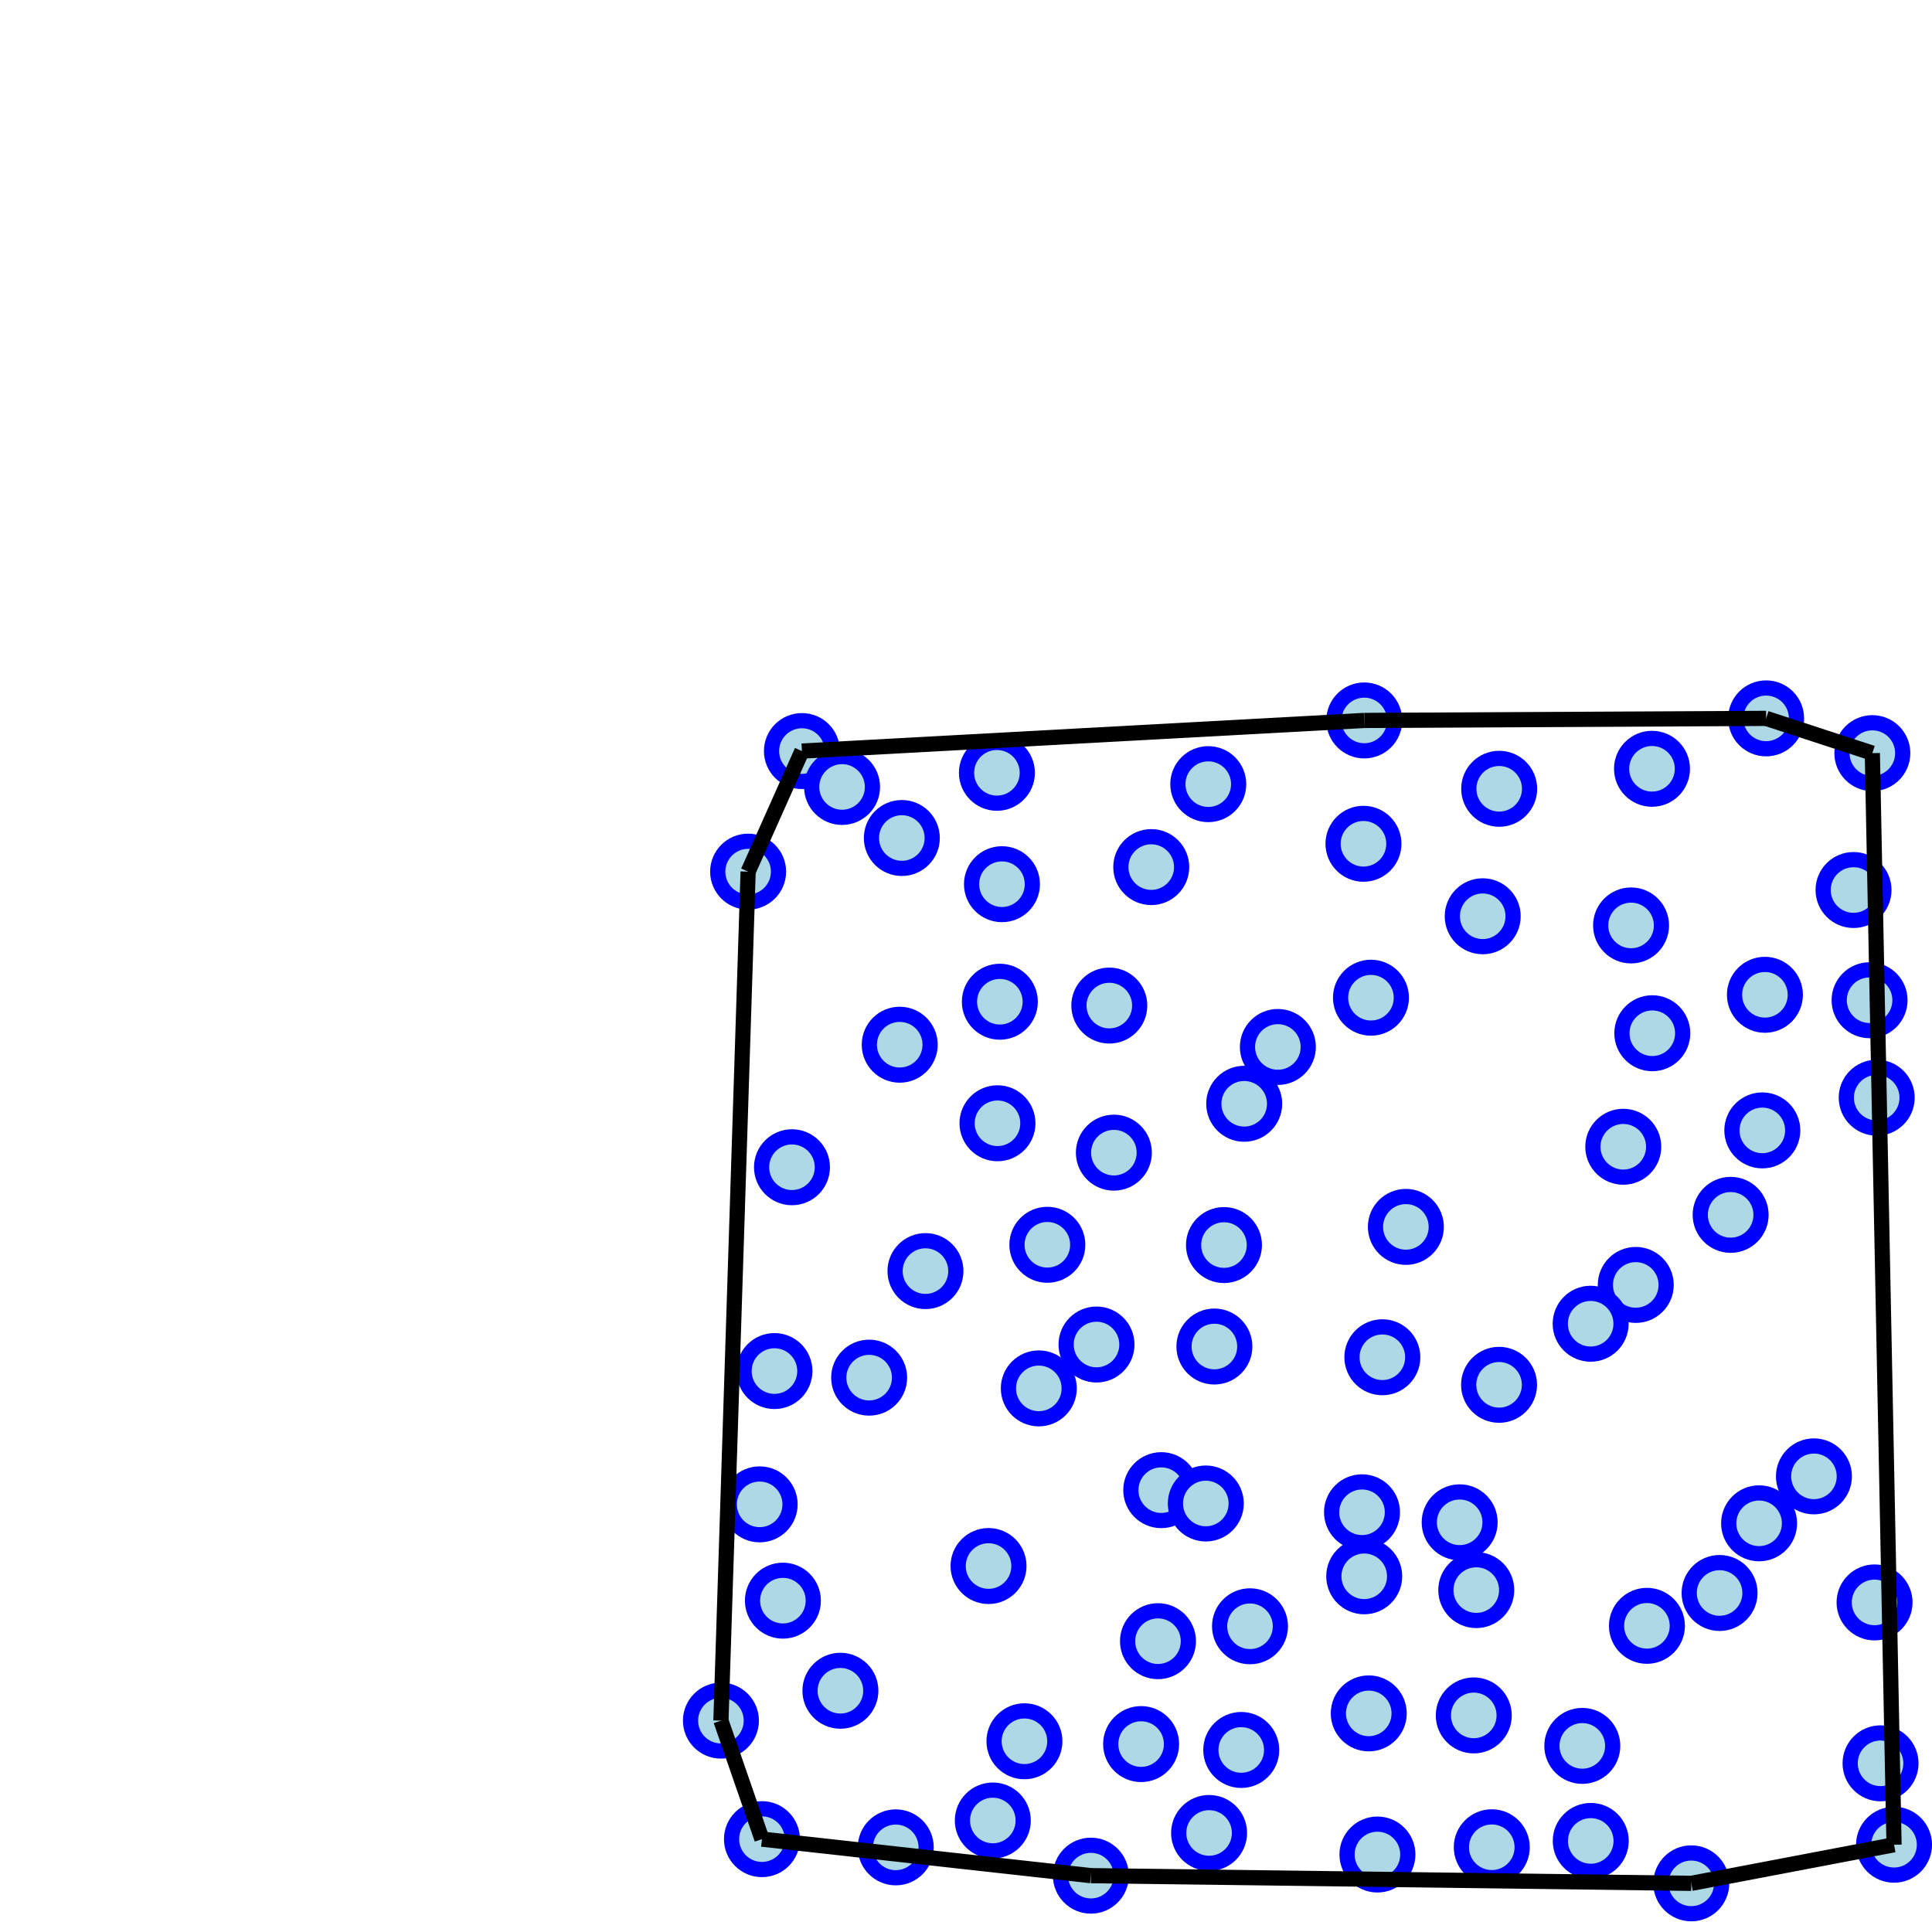
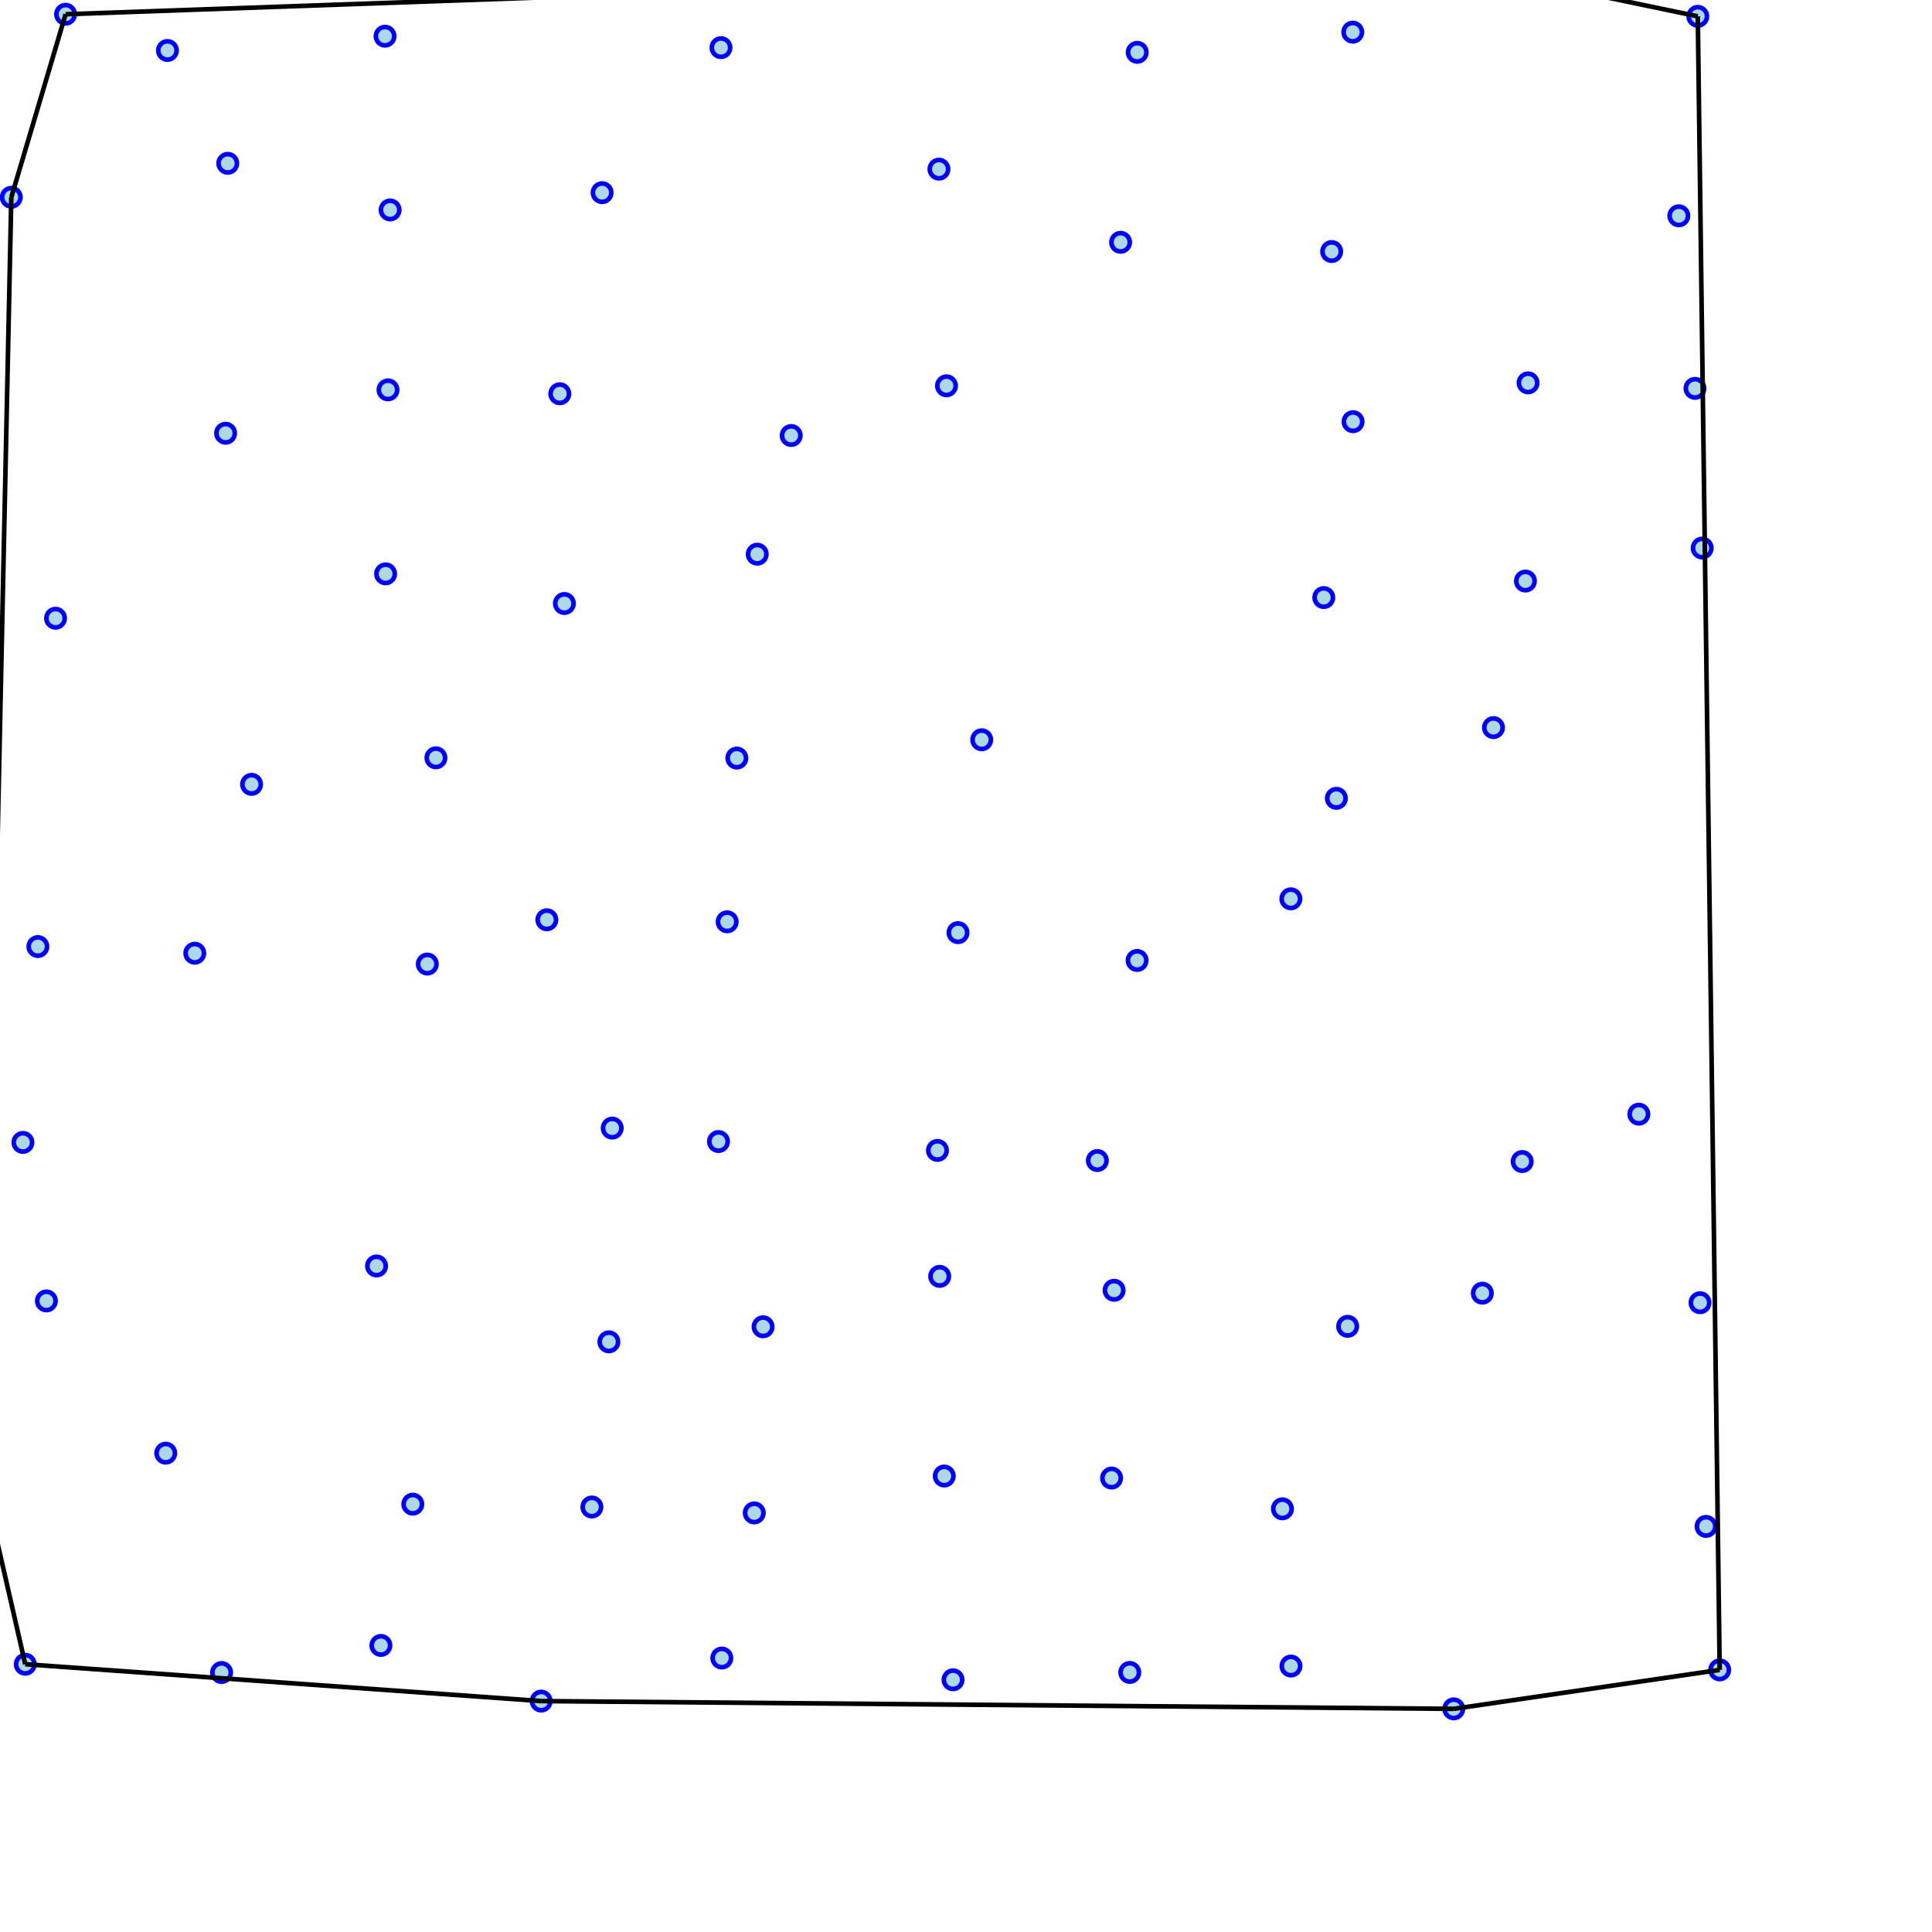
- <svg xmlns="http://www.w3.org/2000/svg" baseProfile="full" height="100%" version="1.1" width="100%">
+ <svg xmlns="http://www.w3.org/2000/svg" baseProfile="full" height="420" version="1.1" width="420">
  <defs />
-   <circle cx="52.778" cy="49.429" fill="lightblue" r="2" stroke="blue" />
-   <circle cx="49.237" cy="57.365" fill="lightblue" r="2" stroke="blue" />
-   <circle cx="52.123" cy="76.819" fill="lightblue" r="2" stroke="blue" />
-   <circle cx="50.97" cy="90.233" fill="lightblue" r="2" stroke="blue" />
-   <circle cx="49.996" cy="99.005" fill="lightblue" r="2" stroke="blue" />
-   <circle cx="51.526" cy="105.343" fill="lightblue" r="2" stroke="blue" />
-   <circle cx="47.447" cy="113.238" fill="lightblue" r="2" stroke="blue" />
-   <circle cx="50.147" cy="121.038" fill="lightblue" r="2" stroke="blue" />
-   <circle cx="55.42" cy="51.791" fill="lightblue" r="2" stroke="blue" />
-   <circle cx="59.353" cy="55.151" fill="lightblue" r="2" stroke="blue" />
-   <circle cx="59.214" cy="68.755" fill="lightblue" r="2" stroke="blue" />
-   <circle cx="60.908" cy="83.654" fill="lightblue" r="2" stroke="blue" />
-   <circle cx="57.202" cy="90.666" fill="lightblue" r="2" stroke="blue" />
-   <circle cx="55.31" cy="111.272" fill="lightblue" r="2" stroke="blue" />
-   <circle cx="58.953" cy="121.579" fill="lightblue" r="2" stroke="blue" />
-   <circle cx="65.611" cy="50.86" fill="lightblue" r="2" stroke="blue" />
-   <circle cx="65.943" cy="58.191" fill="lightblue" r="2" stroke="blue" />
-   <circle cx="65.804" cy="65.926" fill="lightblue" r="2" stroke="blue" />
-   <circle cx="65.648" cy="73.925" fill="lightblue" r="2" stroke="blue" />
-   <circle cx="68.93" cy="81.922" fill="lightblue" r="2" stroke="blue" />
-   <circle cx="68.368" cy="91.373" fill="lightblue" r="2" stroke="blue" />
-   <circle cx="65.059" cy="103.064" fill="lightblue" r="2" stroke="blue" />
-   <circle cx="67.422" cy="114.597" fill="lightblue" r="2" stroke="blue" />
-   <circle cx="65.341" cy="119.811" fill="lightblue" r="2" stroke="blue" />
-   <circle cx="75.768" cy="57.065" fill="lightblue" r="2" stroke="blue" />
-   <circle cx="73.008" cy="66.179" fill="lightblue" r="2" stroke="blue" />
-   <circle cx="73.308" cy="75.859" fill="lightblue" r="2" stroke="blue" />
-   <circle cx="72.165" cy="88.486" fill="lightblue" r="2" stroke="blue" />
-   <circle cx="76.426" cy="98.071" fill="lightblue" r="2" stroke="blue" />
-   <circle cx="76.211" cy="108.01" fill="lightblue" r="2" stroke="blue" />
-   <circle cx="75.101" cy="114.782" fill="lightblue" r="2" stroke="blue" />
-   <circle cx="71.795" cy="123.441" fill="lightblue" r="2" stroke="blue" />
-   <circle cx="79.521" cy="51.607" fill="lightblue" r="2" stroke="blue" />
-   <circle cx="84.101" cy="68.903" fill="lightblue" r="2" stroke="blue" />
-   <circle cx="81.886" cy="72.642" fill="lightblue" r="2" stroke="blue" />
-   <circle cx="80.554" cy="81.94" fill="lightblue" r="2" stroke="blue" />
-   <circle cx="79.924" cy="88.618" fill="lightblue" r="2" stroke="blue" />
-   <circle cx="79.359" cy="98.948" fill="lightblue" r="2" stroke="blue" />
-   <circle cx="82.267" cy="107.029" fill="lightblue" r="2" stroke="blue" />
-   <circle cx="81.691" cy="115.169" fill="lightblue" r="2" stroke="blue" />
-   <circle cx="79.575" cy="120.632" fill="lightblue" r="2" stroke="blue" />
-   <circle cx="89.787" cy="47.414" fill="lightblue" r="2" stroke="blue" />
-   <circle cx="89.735" cy="55.531" fill="lightblue" r="2" stroke="blue" />
-   <circle cx="90.228" cy="65.661" fill="lightblue" r="2" stroke="blue" />
-   <circle cx="92.526" cy="80.745" fill="lightblue" r="2" stroke="blue" />
-   <circle cx="90.978" cy="89.324" fill="lightblue" r="2" stroke="blue" />
-   <circle cx="89.639" cy="99.527" fill="lightblue" r="2" stroke="blue" />
-   <circle cx="89.785" cy="103.74" fill="lightblue" r="2" stroke="blue" />
-   <circle cx="90.083" cy="112.762" fill="lightblue" r="2" stroke="blue" />
-   <circle cx="90.654" cy="122.05" fill="lightblue" r="2" stroke="blue" />
-   <circle cx="98.667" cy="51.912" fill="lightblue" r="2" stroke="blue" />
-   <circle cx="97.583" cy="60.302" fill="lightblue" r="2" stroke="blue" />
-   <circle cx="98.659" cy="91.138" fill="lightblue" r="2" stroke="blue" />
-   <circle cx="96.066" cy="100.187" fill="lightblue" r="2" stroke="blue" />
-   <circle cx="97.159" cy="104.648" fill="lightblue" r="2" stroke="blue" />
-   <circle cx="96.995" cy="112.895" fill="lightblue" r="2" stroke="blue" />
-   <circle cx="98.18" cy="121.572" fill="lightblue" r="2" stroke="blue" />
-   <circle cx="108.725" cy="50.596" fill="lightblue" r="2" stroke="blue" />
-   <circle cx="107.347" cy="60.905" fill="lightblue" r="2" stroke="blue" />
-   <circle cx="108.744" cy="68" fill="lightblue" r="2" stroke="blue" />
-   <circle cx="106.834" cy="75.471" fill="lightblue" r="2" stroke="blue" />
-   <circle cx="107.656" cy="84.564" fill="lightblue" r="2" stroke="blue" />
-   <circle cx="104.687" cy="87.118" fill="lightblue" r="2" stroke="blue" />
-   <circle cx="108.391" cy="107" fill="lightblue" r="2" stroke="blue" />
-   <circle cx="104.137" cy="114.901" fill="lightblue" r="2" stroke="blue" />
-   <circle cx="104.694" cy="121.156" fill="lightblue" r="2" stroke="blue" />
-   <circle cx="116.235" cy="47.278" fill="lightblue" r="2" stroke="blue" />
-   <circle cx="116.156" cy="65.47" fill="lightblue" r="2" stroke="blue" />
-   <circle cx="115.985" cy="74.394" fill="lightblue" r="2" stroke="blue" />
-   <circle cx="113.9" cy="79.952" fill="lightblue" r="2" stroke="blue" />
-   <circle cx="115.773" cy="100.253" fill="lightblue" r="2" stroke="blue" />
-   <circle cx="113.172" cy="104.838" fill="lightblue" r="2" stroke="blue" />
-   <circle cx="111.31" cy="123.947" fill="lightblue" r="2" stroke="blue" />
-   <circle cx="123.226" cy="49.566" fill="lightblue" r="2" stroke="blue" />
-   <circle cx="121.988" cy="58.574" fill="lightblue" r="2" stroke="blue" />
-   <circle cx="123.044" cy="65.827" fill="lightblue" r="2" stroke="blue" />
-   <circle cx="123.513" cy="72.242" fill="lightblue" r="2" stroke="blue" />
-   <circle cx="119.382" cy="97.163" fill="lightblue" r="2" stroke="blue" />
-   <circle cx="123.372" cy="105.459" fill="lightblue" r="2" stroke="blue" />
-   <circle cx="123.766" cy="116.048" fill="lightblue" r="2" stroke="blue" />
-   <circle cx="124.654" cy="121.406" fill="lightblue" r="2" stroke="blue" />
-   <line stroke="black" x1="47.447" x2="47.447" y1="113.238" y2="113.238" />
-   <line stroke="black" x1="47.447" x2="50.147" y1="113.238" y2="121.038" />
-   <line stroke="black" x1="50.147" x2="71.795" y1="121.038" y2="123.441" />
-   <line stroke="black" x1="71.795" x2="111.31" y1="123.441" y2="123.947" />
-   <line stroke="black" x1="111.31" x2="124.654" y1="123.947" y2="121.406" />
-   <line stroke="black" x1="124.654" x2="123.226" y1="121.406" y2="49.566" />
-   <line stroke="black" x1="123.226" x2="116.235" y1="49.566" y2="47.278" />
-   <line stroke="black" x1="116.235" x2="89.787" y1="47.278" y2="47.414" />
-   <line stroke="black" x1="89.787" x2="52.778" y1="47.414" y2="49.429" />
-   <line stroke="black" x1="52.778" x2="49.237" y1="49.429" y2="57.365" />
-   <line stroke="black" x1="49.237" x2="47.447" y1="57.365" y2="113.238" />
+   <circle cx="14.26" cy="3.097" fill="lightblue" r="2" stroke="blue" />
+   <circle cx="2.458" cy="42.883" fill="lightblue" r="2" stroke="blue" />
+   <circle cx="12.076" cy="134.396" fill="lightblue" r="2" stroke="blue" />
+   <circle cx="8.233" cy="205.775" fill="lightblue" r="2" stroke="blue" />
+   <circle cx="4.986" cy="248.351" fill="lightblue" r="2" stroke="blue" />
+   <circle cx="10.088" cy="282.811" fill="lightblue" r="2" stroke="blue" />
+   <circle cx="-3.511" cy="322.46" fill="lightblue" r="2" stroke="blue" />
+   <circle cx="5.489" cy="361.792" fill="lightblue" r="2" stroke="blue" />
+   <circle cx="36.401" cy="10.971" fill="lightblue" r="2" stroke="blue" />
+   <circle cx="49.512" cy="35.504" fill="lightblue" r="2" stroke="blue" />
+   <circle cx="49.046" cy="94.182" fill="lightblue" r="2" stroke="blue" />
+   <circle cx="54.693" cy="170.512" fill="lightblue" r="2" stroke="blue" />
+   <circle cx="42.341" cy="207.221" fill="lightblue" r="2" stroke="blue" />
+   <circle cx="36.033" cy="315.906" fill="lightblue" r="2" stroke="blue" />
+   <circle cx="48.176" cy="363.596" fill="lightblue" r="2" stroke="blue" />
+   <circle cx="83.703" cy="7.866" fill="lightblue" r="2" stroke="blue" />
+   <circle cx="84.809" cy="45.635" fill="lightblue" r="2" stroke="blue" />
+   <circle cx="84.348" cy="84.753" fill="lightblue" r="2" stroke="blue" />
+   <circle cx="83.826" cy="124.75" fill="lightblue" r="2" stroke="blue" />
+   <circle cx="94.766" cy="164.742" fill="lightblue" r="2" stroke="blue" />
+   <circle cx="92.892" cy="209.578" fill="lightblue" r="2" stroke="blue" />
+   <circle cx="81.862" cy="275.212" fill="lightblue" r="2" stroke="blue" />
+   <circle cx="89.74" cy="326.992" fill="lightblue" r="2" stroke="blue" />
+   <circle cx="82.804" cy="357.703" fill="lightblue" r="2" stroke="blue" />
+   <circle cx="130.894" cy="41.882" fill="lightblue" r="2" stroke="blue" />
+   <circle cx="121.693" cy="85.597" fill="lightblue" r="2" stroke="blue" />
+   <circle cx="122.694" cy="131.197" fill="lightblue" r="2" stroke="blue" />
+   <circle cx="118.883" cy="199.952" fill="lightblue" r="2" stroke="blue" />
+   <circle cx="133.088" cy="245.237" fill="lightblue" r="2" stroke="blue" />
+   <circle cx="132.368" cy="291.701" fill="lightblue" r="2" stroke="blue" />
+   <circle cx="128.671" cy="327.608" fill="lightblue" r="2" stroke="blue" />
+   <circle cx="117.649" cy="369.802" fill="lightblue" r="2" stroke="blue" />
+   <circle cx="156.737" cy="10.356" fill="lightblue" r="2" stroke="blue" />
+   <circle cx="172.005" cy="94.676" fill="lightblue" r="2" stroke="blue" />
+   <circle cx="164.618" cy="120.475" fill="lightblue" r="2" stroke="blue" />
+   <circle cx="160.181" cy="164.799" fill="lightblue" r="2" stroke="blue" />
+   <circle cx="158.08" cy="200.392" fill="lightblue" r="2" stroke="blue" />
+   <circle cx="156.196" cy="248.159" fill="lightblue" r="2" stroke="blue" />
+   <circle cx="165.889" cy="288.43" fill="lightblue" r="2" stroke="blue" />
+   <circle cx="163.969" cy="328.897" fill="lightblue" r="2" stroke="blue" />
+   <circle cx="156.918" cy="360.441" fill="lightblue" r="2" stroke="blue" />
+   <circle cx="204.29" cy="-3.619" fill="lightblue" r="2" stroke="blue" />
+   <circle cx="204.118" cy="36.77" fill="lightblue" r="2" stroke="blue" />
+   <circle cx="205.761" cy="83.868" fill="lightblue" r="2" stroke="blue" />
+   <circle cx="213.418" cy="160.818" fill="lightblue" r="2" stroke="blue" />
+   <circle cx="208.26" cy="202.748" fill="lightblue" r="2" stroke="blue" />
+   <circle cx="203.798" cy="250.091" fill="lightblue" r="2" stroke="blue" />
+   <circle cx="204.282" cy="277.468" fill="lightblue" r="2" stroke="blue" />
+   <circle cx="205.276" cy="320.873" fill="lightblue" r="2" stroke="blue" />
+   <circle cx="207.181" cy="365.168" fill="lightblue" r="2" stroke="blue" />
+   <circle cx="247.224" cy="11.374" fill="lightblue" r="2" stroke="blue" />
+   <circle cx="243.61" cy="52.674" fill="lightblue" r="2" stroke="blue" />
+   <circle cx="247.197" cy="208.795" fill="lightblue" r="2" stroke="blue" />
+   <circle cx="238.555" cy="252.29" fill="lightblue" r="2" stroke="blue" />
+   <circle cx="242.196" cy="280.495" fill="lightblue" r="2" stroke="blue" />
+   <circle cx="241.649" cy="321.317" fill="lightblue" r="2" stroke="blue" />
+   <circle cx="245.601" cy="363.575" fill="lightblue" r="2" stroke="blue" />
+   <circle cx="294.084" cy="6.988" fill="lightblue" r="2" stroke="blue" />
+   <circle cx="289.491" cy="54.682" fill="lightblue" r="2" stroke="blue" />
+   <circle cx="294.146" cy="91.667" fill="lightblue" r="2" stroke="blue" />
+   <circle cx="287.778" cy="129.904" fill="lightblue" r="2" stroke="blue" />
+   <circle cx="290.52" cy="173.548" fill="lightblue" r="2" stroke="blue" />
+   <circle cx="280.622" cy="195.394" fill="lightblue" r="2" stroke="blue" />
+   <circle cx="292.971" cy="288.335" fill="lightblue" r="2" stroke="blue" />
+   <circle cx="278.789" cy="328.002" fill="lightblue" r="2" stroke="blue" />
+   <circle cx="280.646" cy="362.185" fill="lightblue" r="2" stroke="blue" />
+   <circle cx="332.448" cy="-4.073" fill="lightblue" r="2" stroke="blue" />
+   <circle cx="332.188" cy="83.232" fill="lightblue" r="2" stroke="blue" />
+   <circle cx="331.618" cy="126.315" fill="lightblue" r="2" stroke="blue" />
+   <circle cx="324.668" cy="158.174" fill="lightblue" r="2" stroke="blue" />
+   <circle cx="330.91" cy="252.509" fill="lightblue" r="2" stroke="blue" />
+   <circle cx="322.241" cy="281.127" fill="lightblue" r="2" stroke="blue" />
+   <circle cx="316.034" cy="371.489" fill="lightblue" r="2" stroke="blue" />
+   <circle cx="369.086" cy="3.553" fill="lightblue" r="2" stroke="blue" />
+   <circle cx="364.961" cy="46.912" fill="lightblue" r="2" stroke="blue" />
+   <circle cx="368.479" cy="84.425" fill="lightblue" r="2" stroke="blue" />
+   <circle cx="370.042" cy="119.142" fill="lightblue" r="2" stroke="blue" />
+   <circle cx="356.272" cy="242.208" fill="lightblue" r="2" stroke="blue" />
+   <circle cx="369.573" cy="283.197" fill="lightblue" r="2" stroke="blue" />
+   <circle cx="370.886" cy="331.826" fill="lightblue" r="2" stroke="blue" />
+   <circle cx="373.845" cy="363.019" fill="lightblue" r="2" stroke="blue" />
+   <line stroke="black" x1="-3.511" x2="-3.511" y1="322.46" y2="322.46" />
+   <line stroke="black" x1="-3.511" x2="5.489" y1="322.46" y2="361.792" />
+   <line stroke="black" x1="5.489" x2="117.649" y1="361.792" y2="369.802" />
+   <line stroke="black" x1="117.649" x2="316.034" y1="369.802" y2="371.489" />
+   <line stroke="black" x1="316.034" x2="373.845" y1="371.489" y2="363.019" />
+   <line stroke="black" x1="373.845" x2="369.086" y1="363.019" y2="3.553" />
+   <line stroke="black" x1="369.086" x2="332.448" y1="3.553" y2="-4.073" />
+   <line stroke="black" x1="332.448" x2="204.29" y1="-4.073" y2="-3.619" />
+   <line stroke="black" x1="204.29" x2="14.26" y1="-3.619" y2="3.097" />
+   <line stroke="black" x1="14.26" x2="2.458" y1="3.097" y2="42.883" />
+   <line stroke="black" x1="2.458" x2="-3.511" y1="42.883" y2="322.46" />
</svg>
